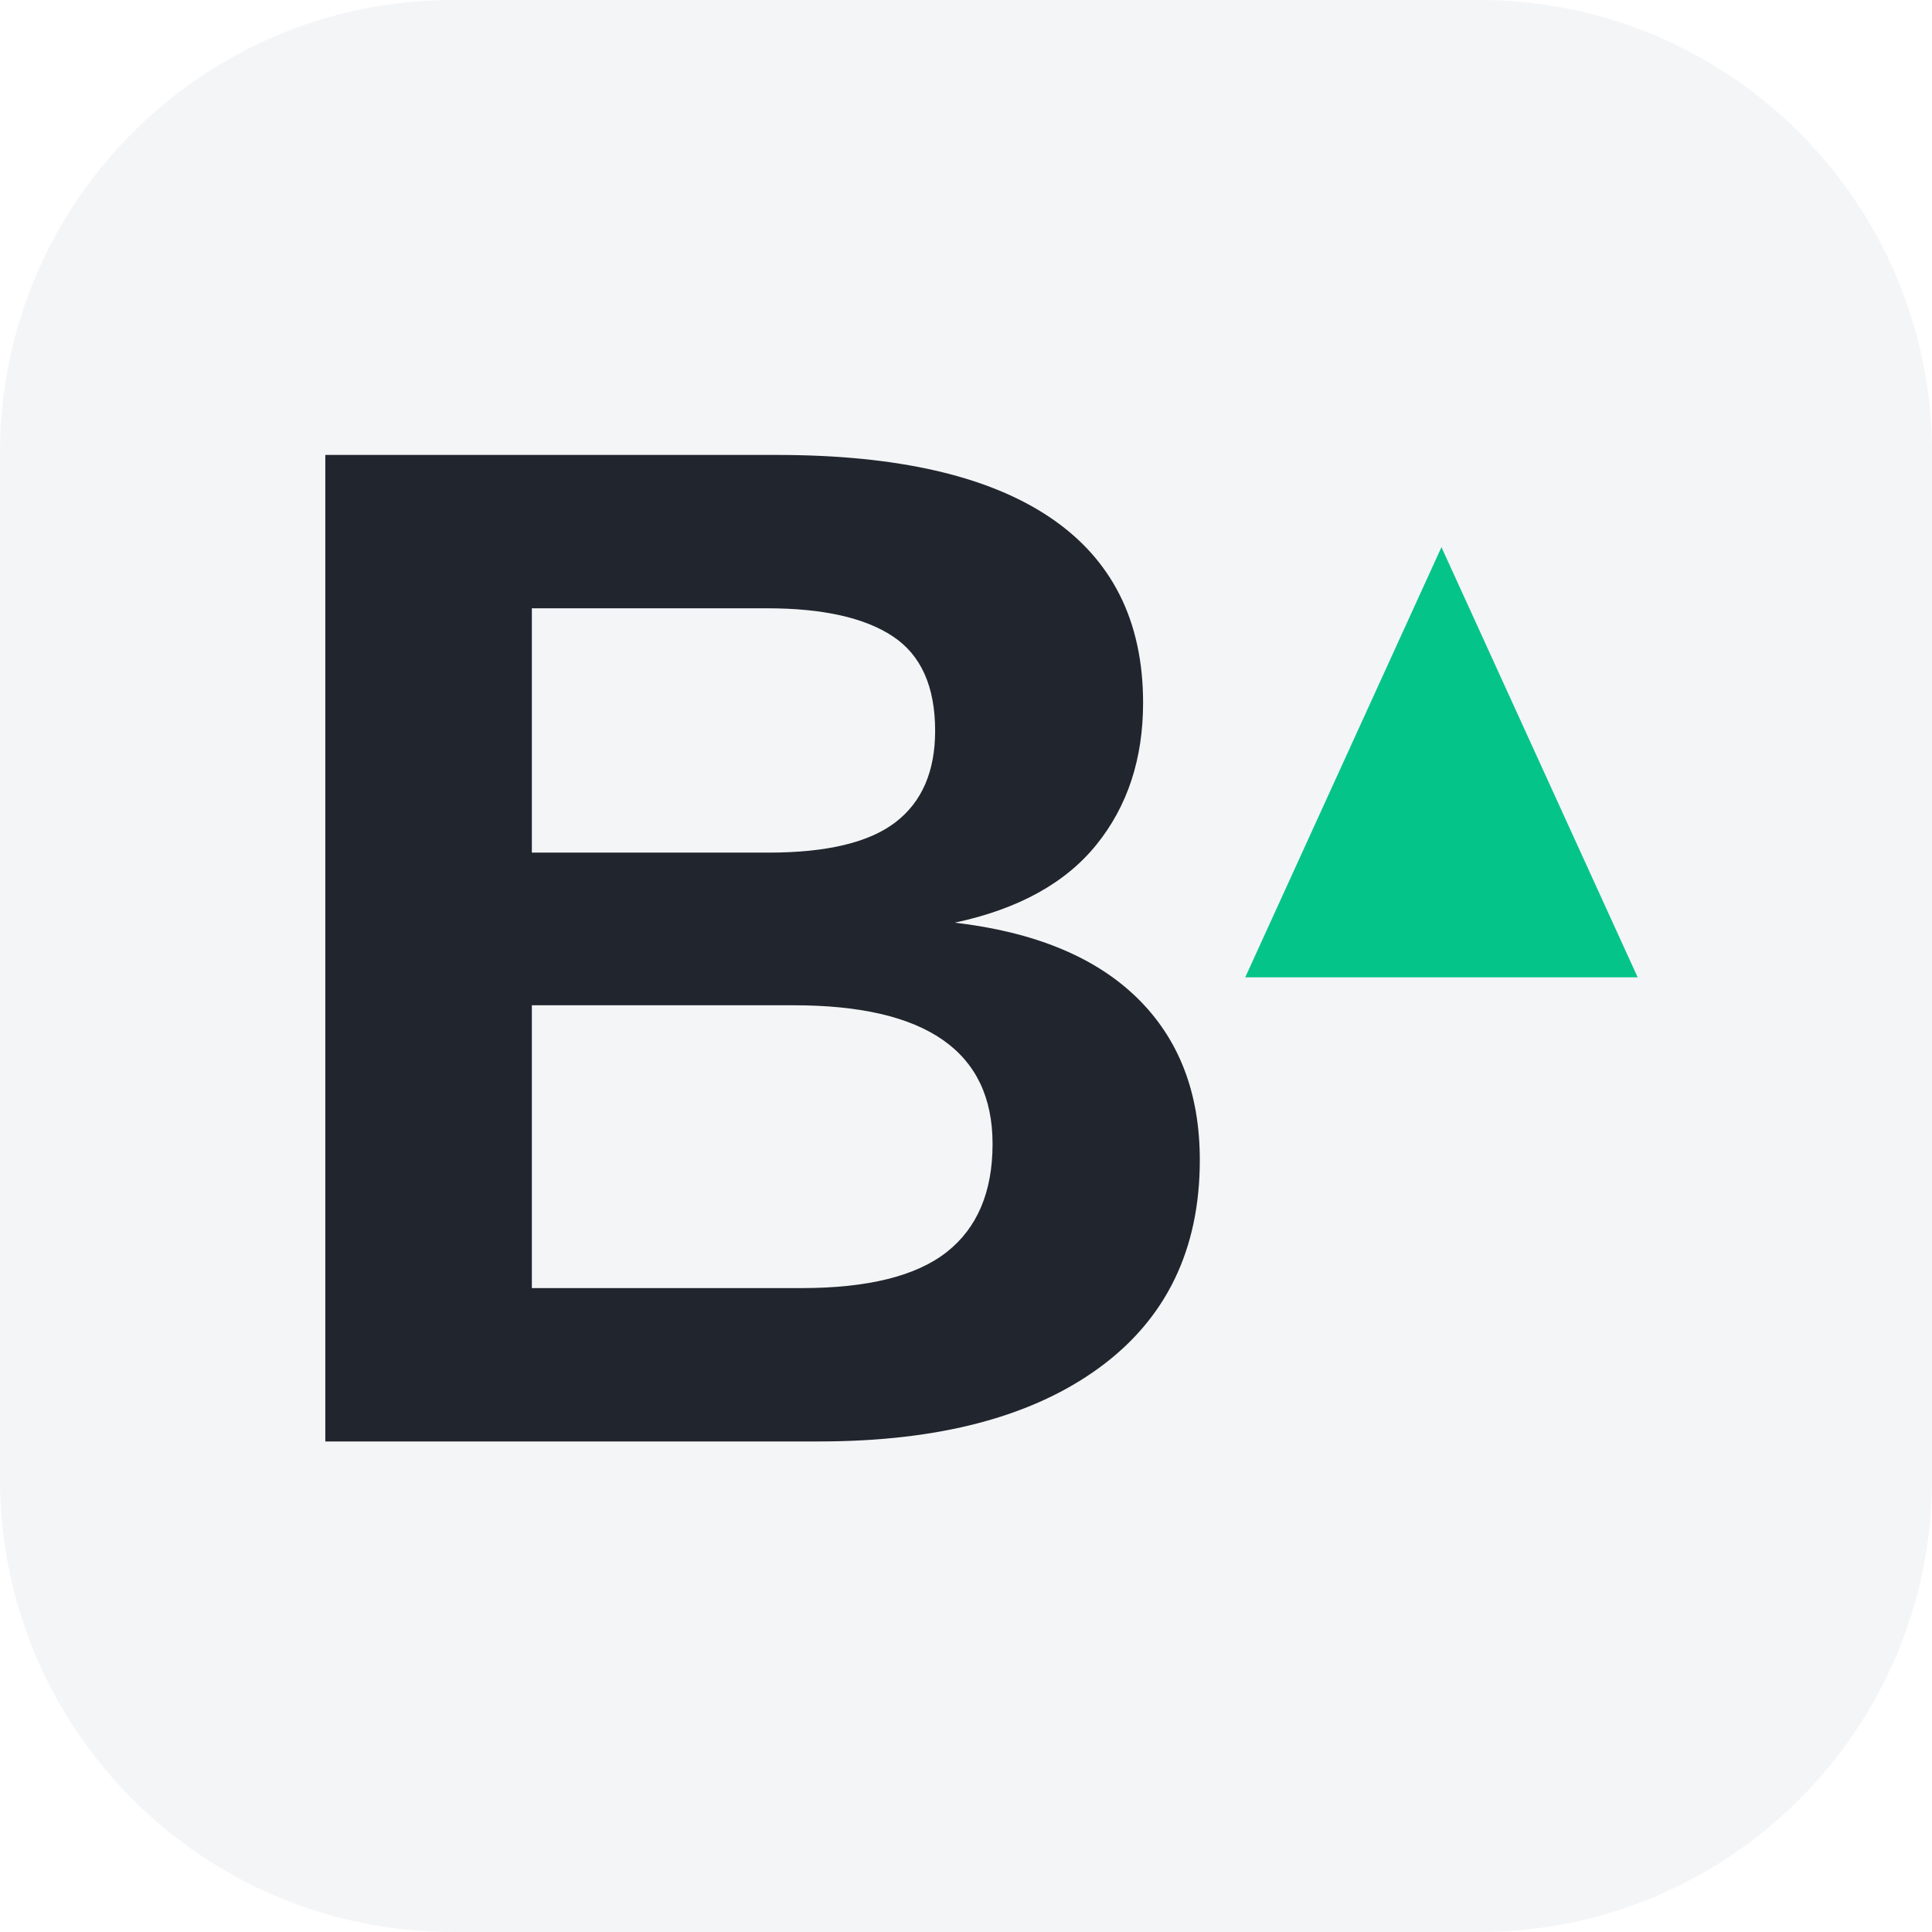
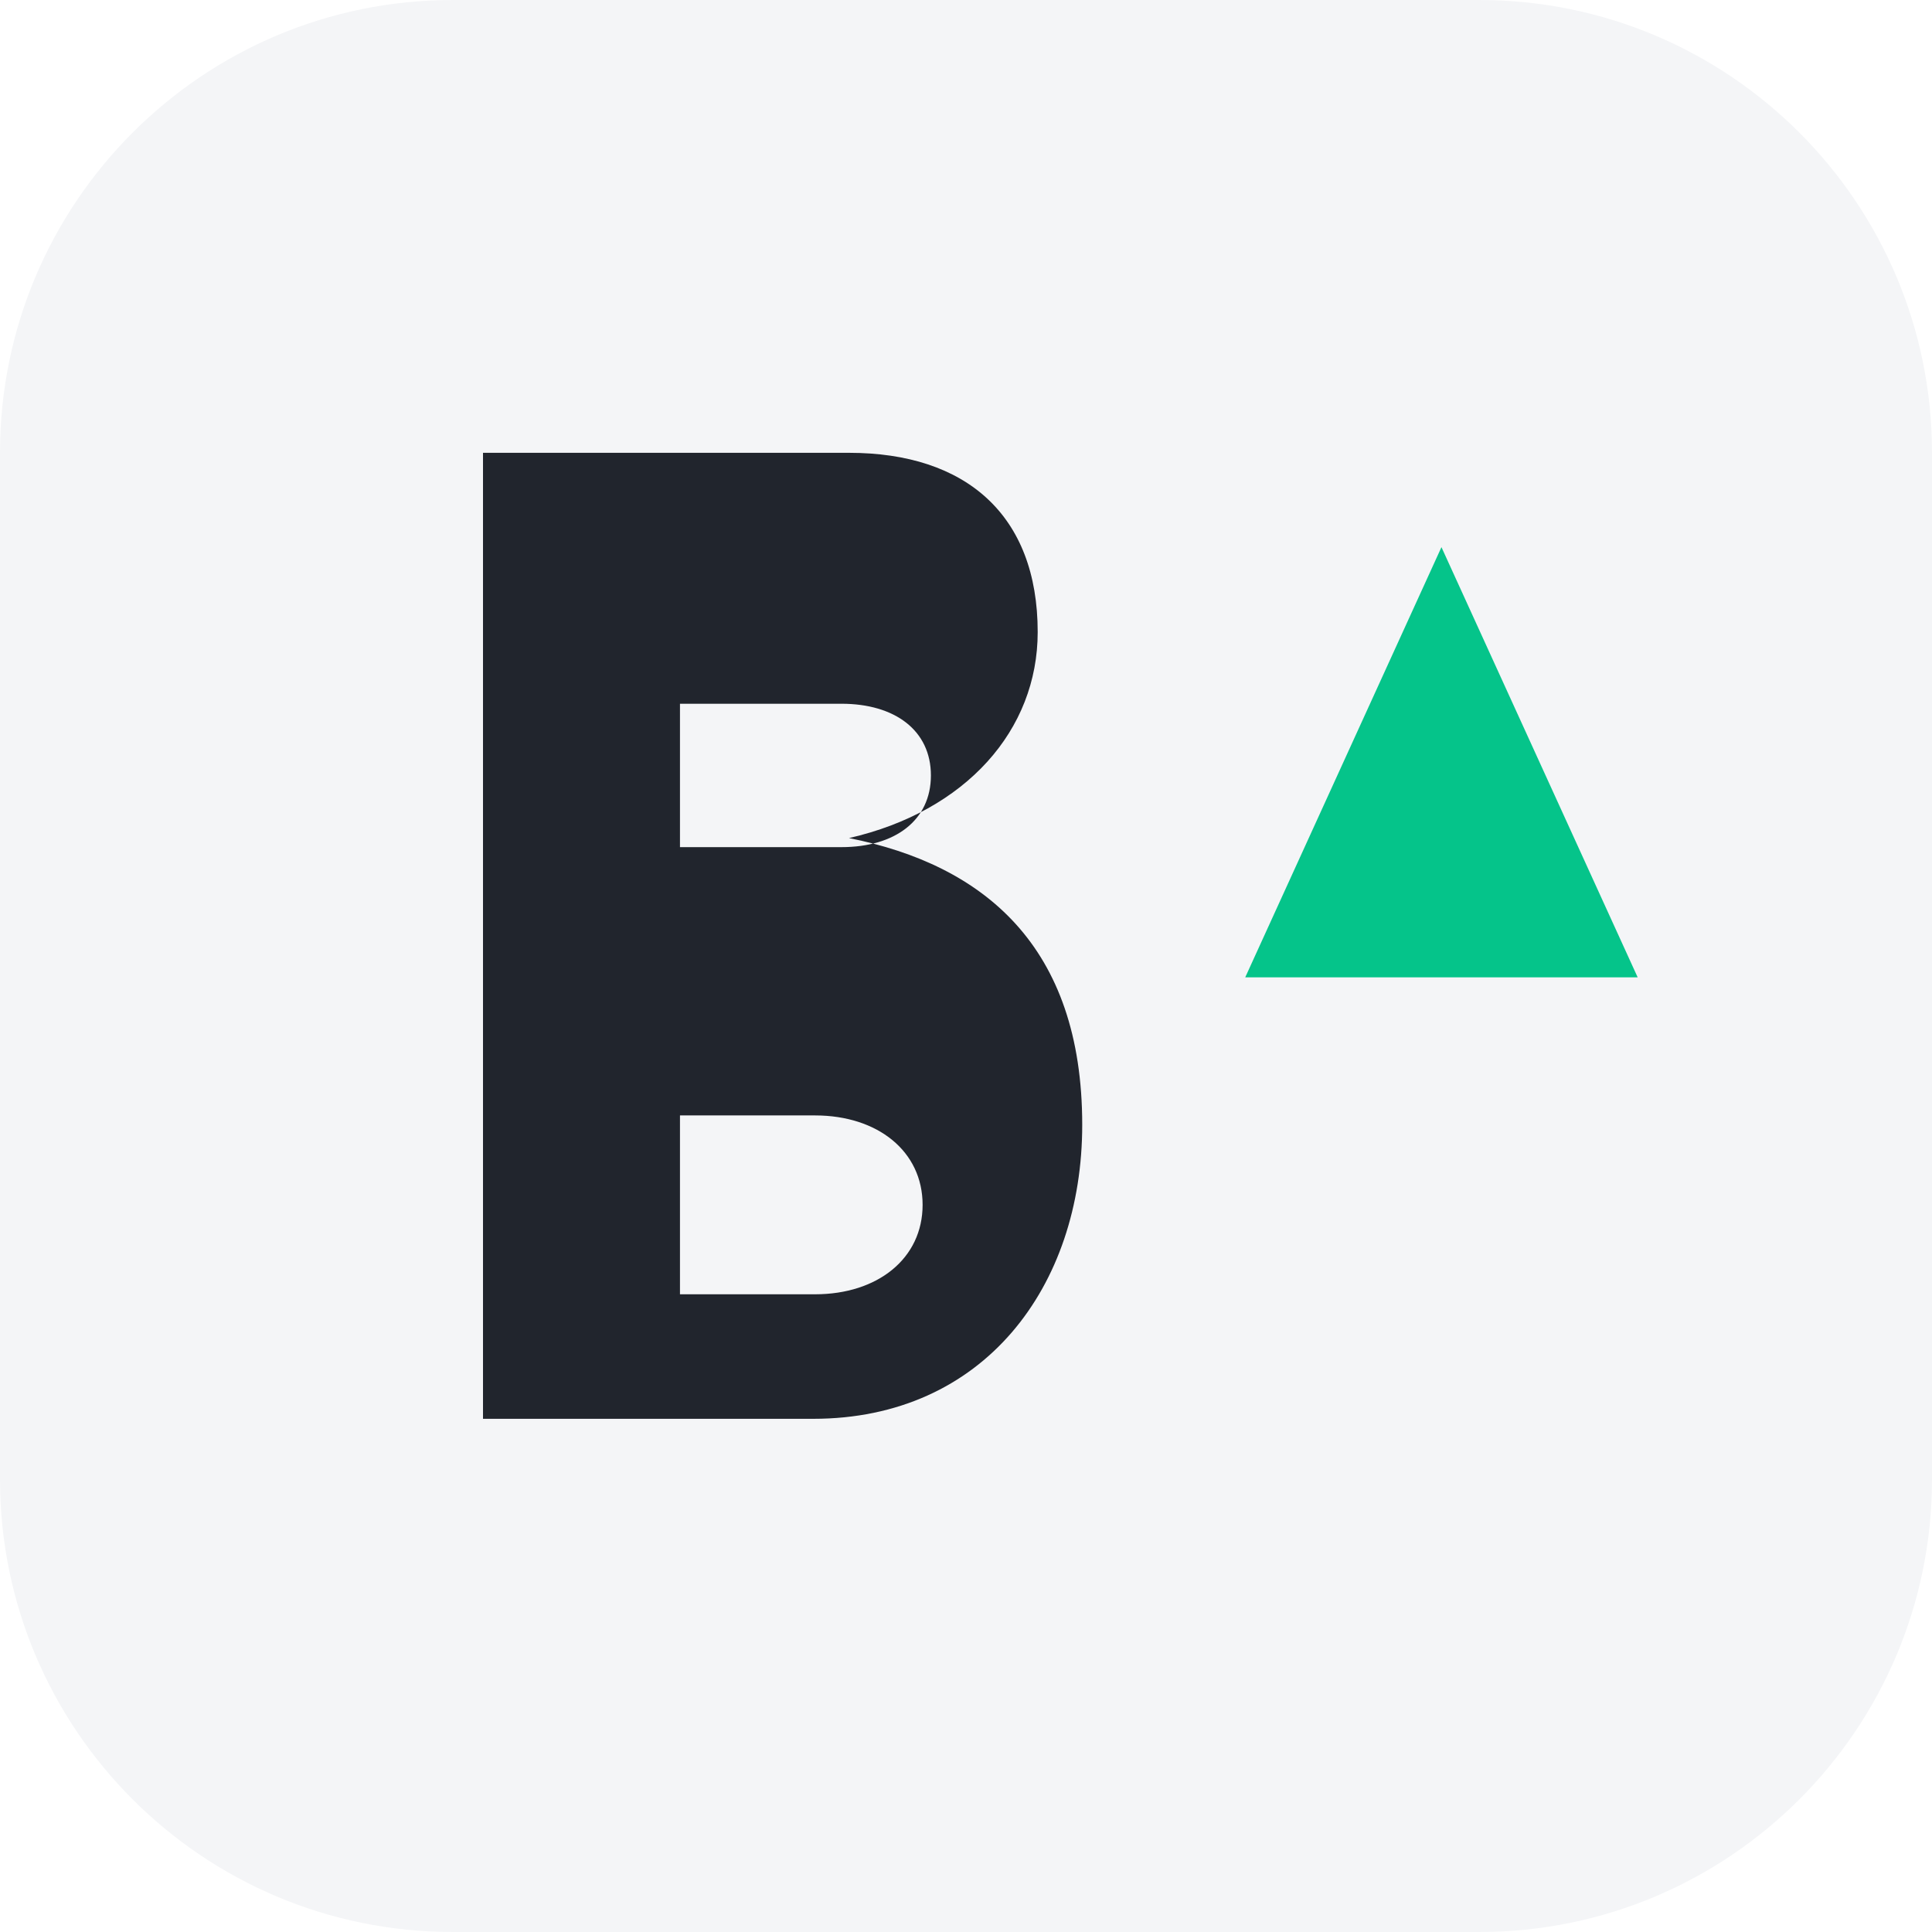
<svg xmlns="http://www.w3.org/2000/svg" viewBox="0 0 512 512" fill="none">
-   <defs>
-     <style>
-       .brand-b {
-         font-family: -apple-system, BlinkMacSystemFont, 'SF Pro Display', 'Helvetica Neue', Arial, sans-serif;
-         font-weight: 800;
-         font-size: 380px;
-         fill: #21252D;
-       }
-     </style>
-   </defs>
  <rect width="512" height="512" rx="120" fill="#F4F5F7" />
-   <text x="198" y="382" class="brand-b" text-anchor="middle">B</text>
+   <path fill="#21252D" fill-rule="evenodd" d="M128 120h97c31 0 50 16.5 50 47.5 0 26-19 47.5-50 54.6 35.6 7.1 61.8 28.5 61.8 76 0 42.9-26.1 77.9-71.3 77.9H128V120zm52.2 38v66.5h42.8c14.2 0 23.7-7.1 23.7-19 0-11.9-9.5-19-23.7-19h-42.8zm0 109v76H216c16.6 0 28.5-9.5 28.5-23.7 0-14.2-11.9-23.7-28.5-23.7h-35.8z" />
  <polygon points="382,145 330,259 434,259" fill="#05C48A" />
</svg>
